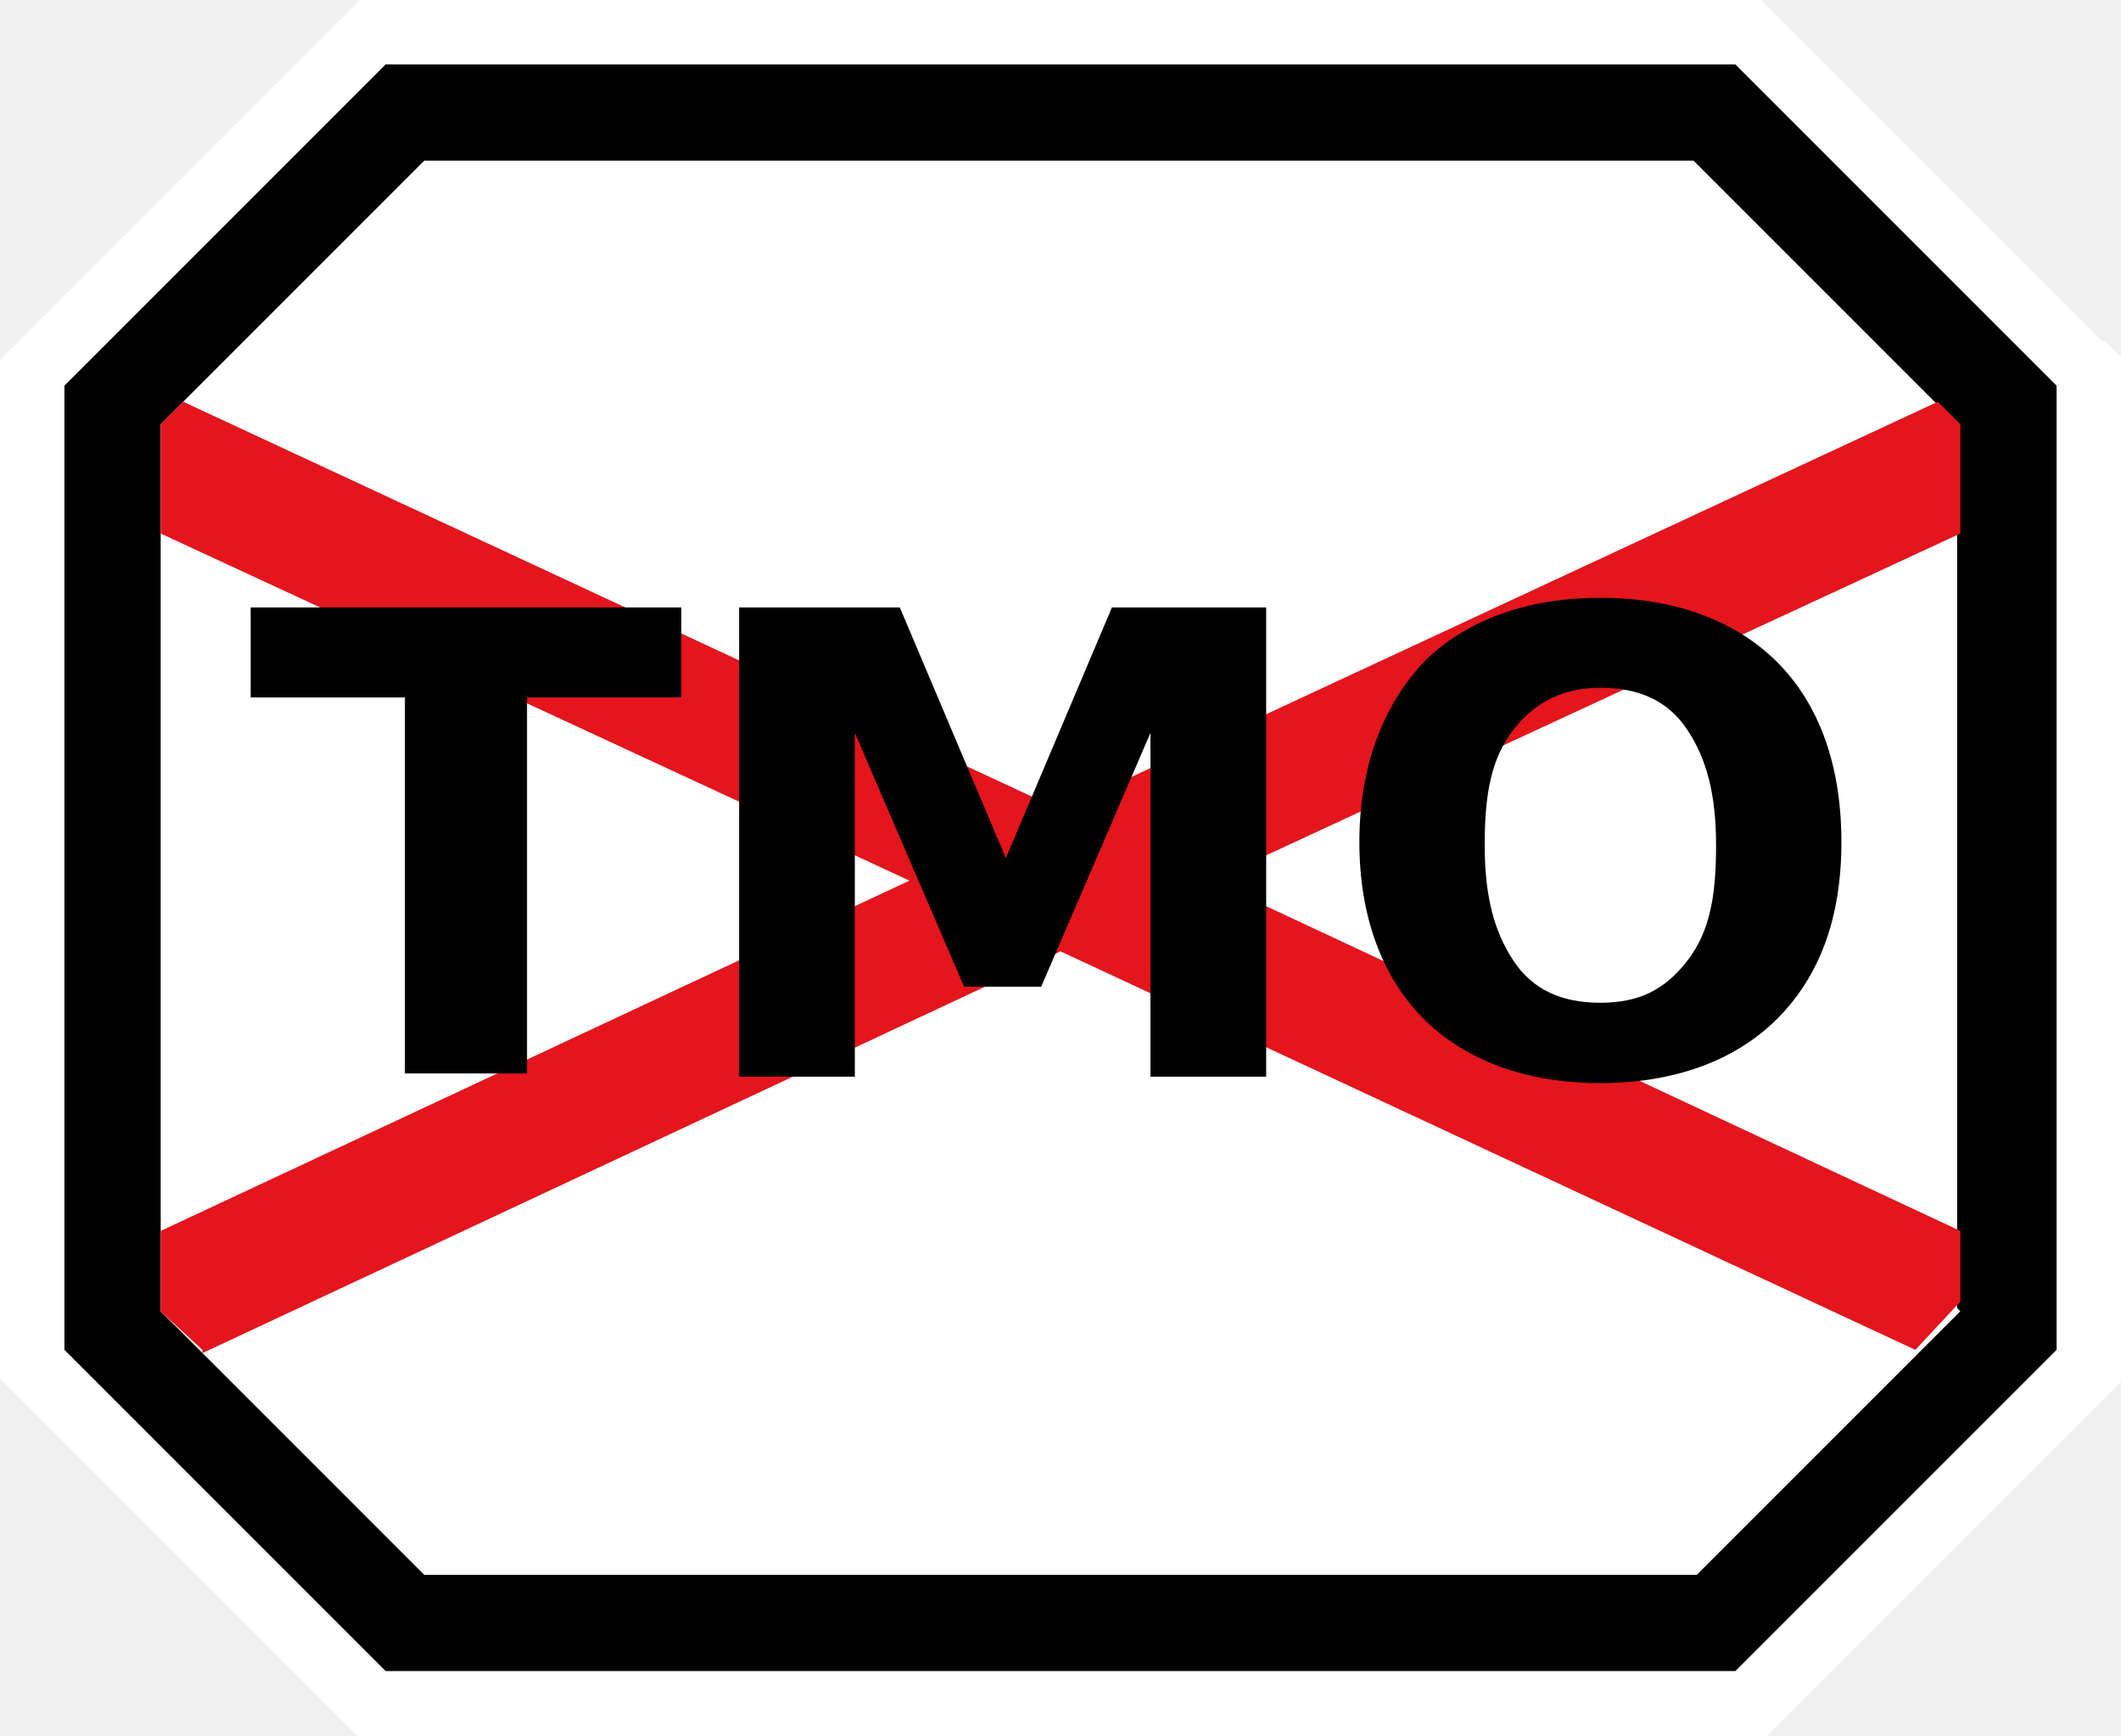
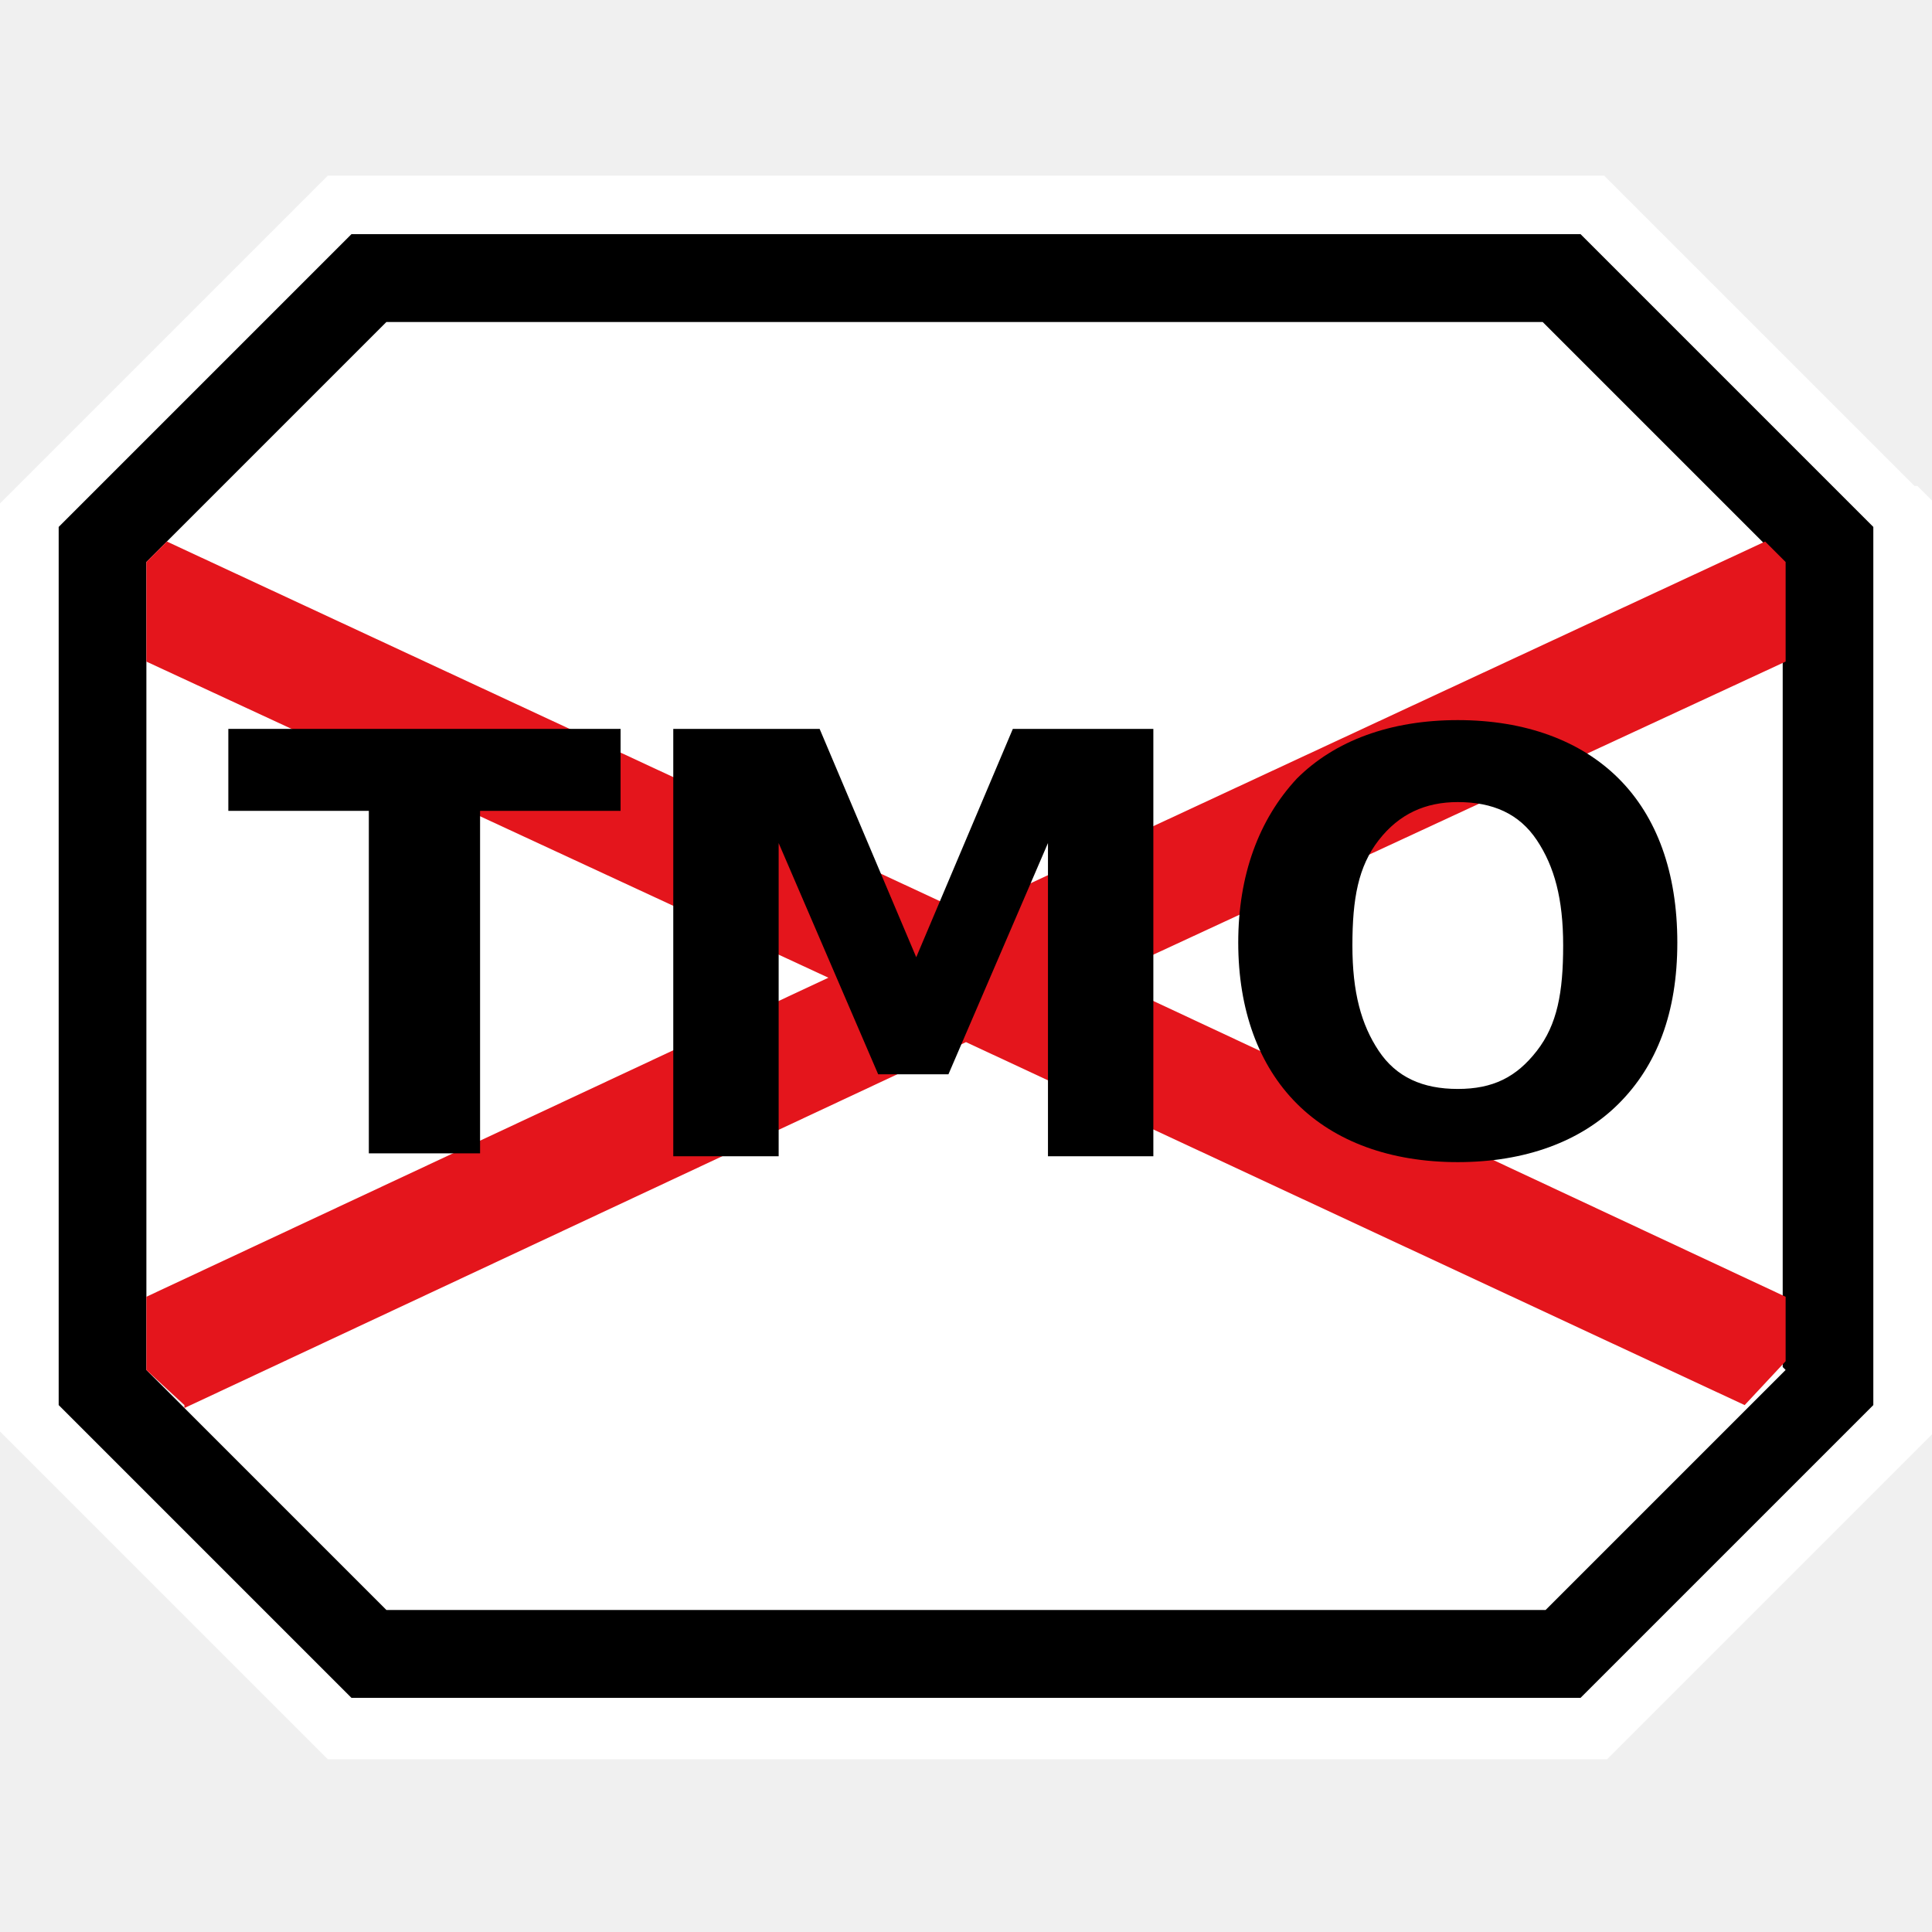
- <svg xmlns="http://www.w3.org/2000/svg" id="Layer_1" version="1.1" viewBox="0 0 66 54">
+ <svg xmlns="http://www.w3.org/2000/svg" width="125" height="125" id="Layer_1" version="1.1" viewBox="0 0 66 54">
  <defs>
    <style>
      .st0 {
        fill: #e4151c;
      }

      .st1 {
        fill: #fff;
      }
    </style>
  </defs>
  <g>
    <polygon class="st1" points="5 40.8 6.3 42 5 40.8 5 40.8" />
    <polygon class="st1" points="61 38.3 61 16.6 37.7 27.4 61 38.3" />
    <polygon class="st1" points="33 29.6 6.3 42.1 13.2 49 52.8 49 61 40.8 61 40.5 59.6 42 33 29.6" />
    <polygon class="st1" points="5 16.6 5 38.3 28.3 27.4 5 16.6" />
    <polygon class="st1" points="33 25.2 60.3 12.5 52.8 5 13.2 5 5 13.2 5 13.2 5.7 12.5 33 25.2" />
    <path d="M64,12l-10-10H12L2,12v30l10,10h42l10-10V12ZM61,40.8l-8.2,8.2H13.2l-6.9-6.9h0c0,0-1.3-1.3-1.3-1.3h0V13.2h0S13.2,5,13.2,5h39.5l7.5,7.5h0s.7.7.7.7h0v27.5Z" />
    <path class="st1" d="M65.4,10.6L55.4.6l-.6-.6H11.2l-.6.6L.6,10.6l-.6.6v31.7l.6.6,10,10,.6.6h43.7l.6-.6,10-10,.6-.6V11.2l-.6-.6ZM54,52H12l-10-10V12L12,2h42l10,10v30l-10,10Z" />
    <polygon class="st0" points="37.7 27.4 61 16.6 61 13.2 61 13.2 60.3 12.5 60.3 12.5 33 25.2 5.7 12.5 5 13.2 5 16.6 28.3 27.4 5 38.3 5 40.8 6.3 42 6.3 42.1 6.3 42.1 33 29.6 59.6 42 61 40.5 61 38.3 37.7 27.4" />
  </g>
  <g>
    <path d="M7.8,18.9h13.4v2.8h-4.8v11.7h-3.8v-11.7h-4.8v-2.8Z" />
    <path d="M23.2,18.9h4.8l3.3,7.8,3.3-7.8h4.8v14.6h-3.6v-10.7l-3.4,7.9h-2.4l-3.4-7.9v10.7h-3.6v-14.6h0Z" />
    <path d="M49.8,18.6c2.3,0,4.2.7,5.5,2s2,3.2,2,5.6-.7,4.2-2,5.5-3.2,2-5.5,2-4.2-.7-5.5-2c-1.3-1.3-2-3.2-2-5.5s.7-4.2,2-5.6c1.3-1.3,3.2-2,5.5-2ZM49.8,21.4c-1.1,0-2,.4-2.7,1.3s-.9,2-.9,3.6.3,2.7.9,3.6,1.5,1.3,2.7,1.3,2-.4,2.7-1.3.9-2,.9-3.6-.3-2.7-.9-3.6-1.5-1.3-2.7-1.3Z" />
  </g>
</svg>
